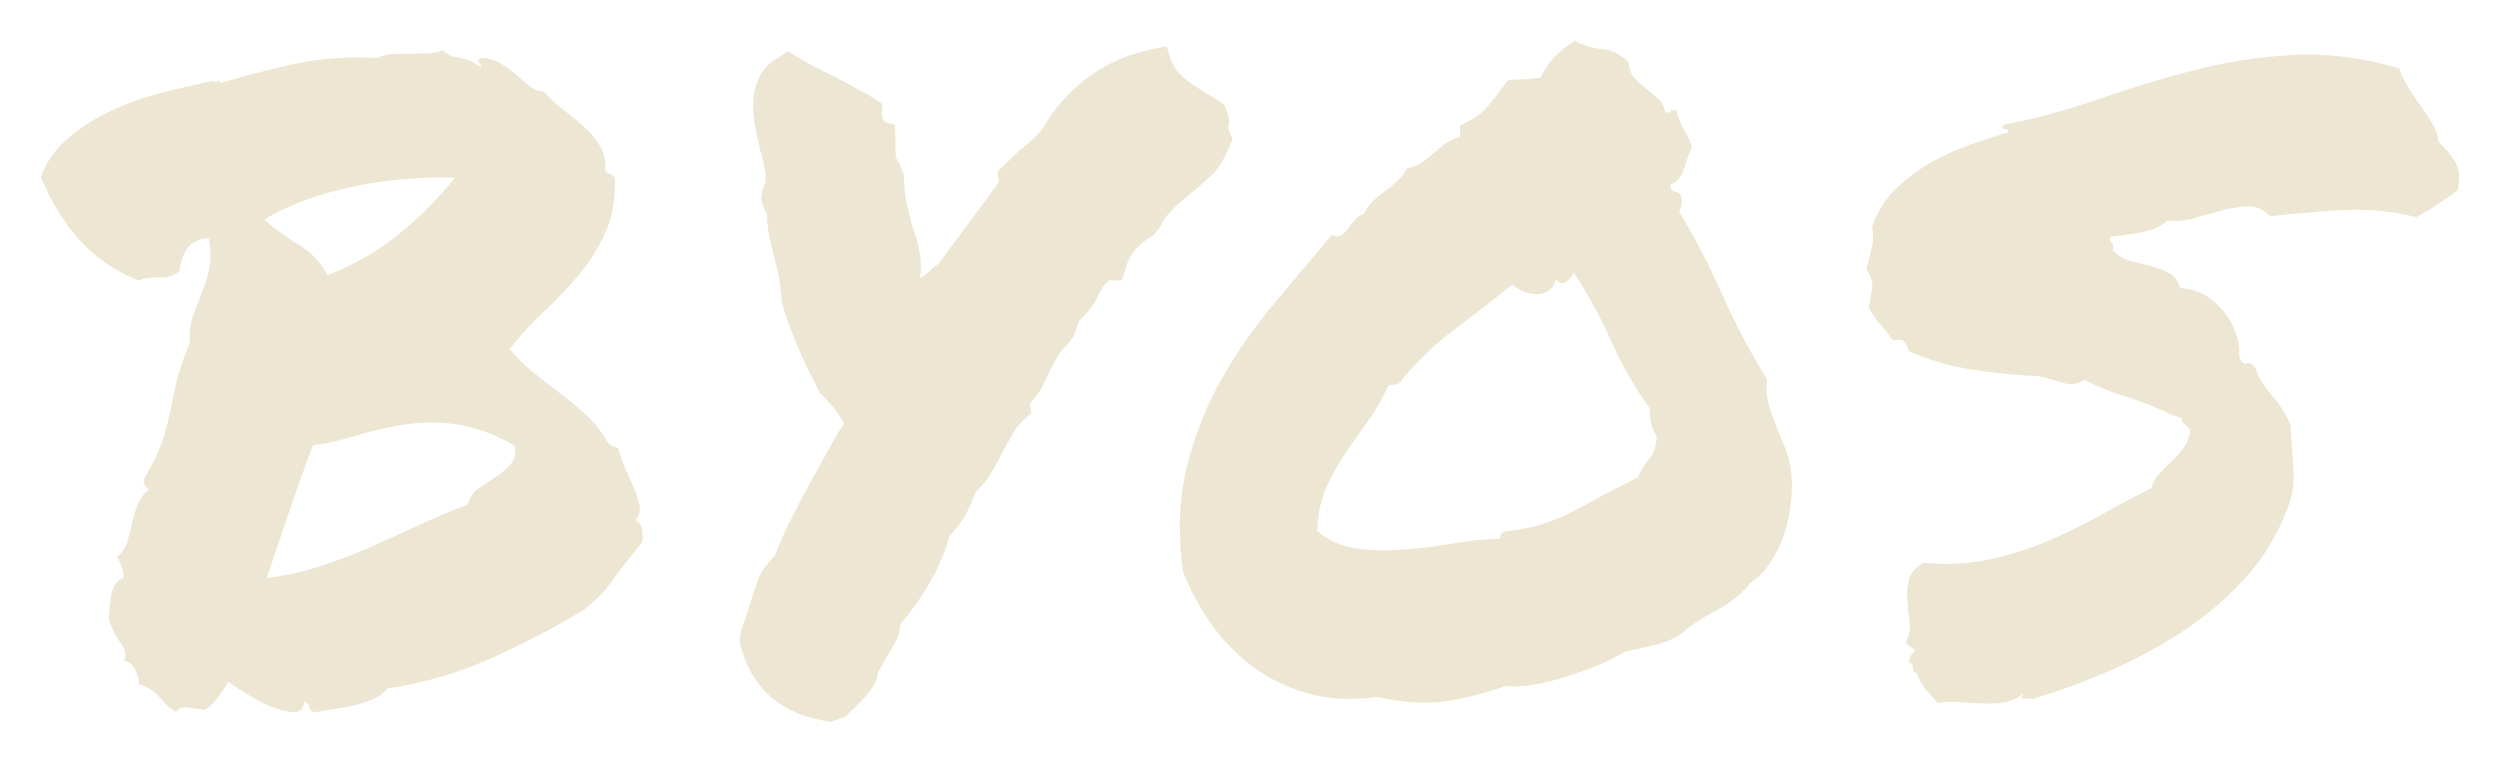
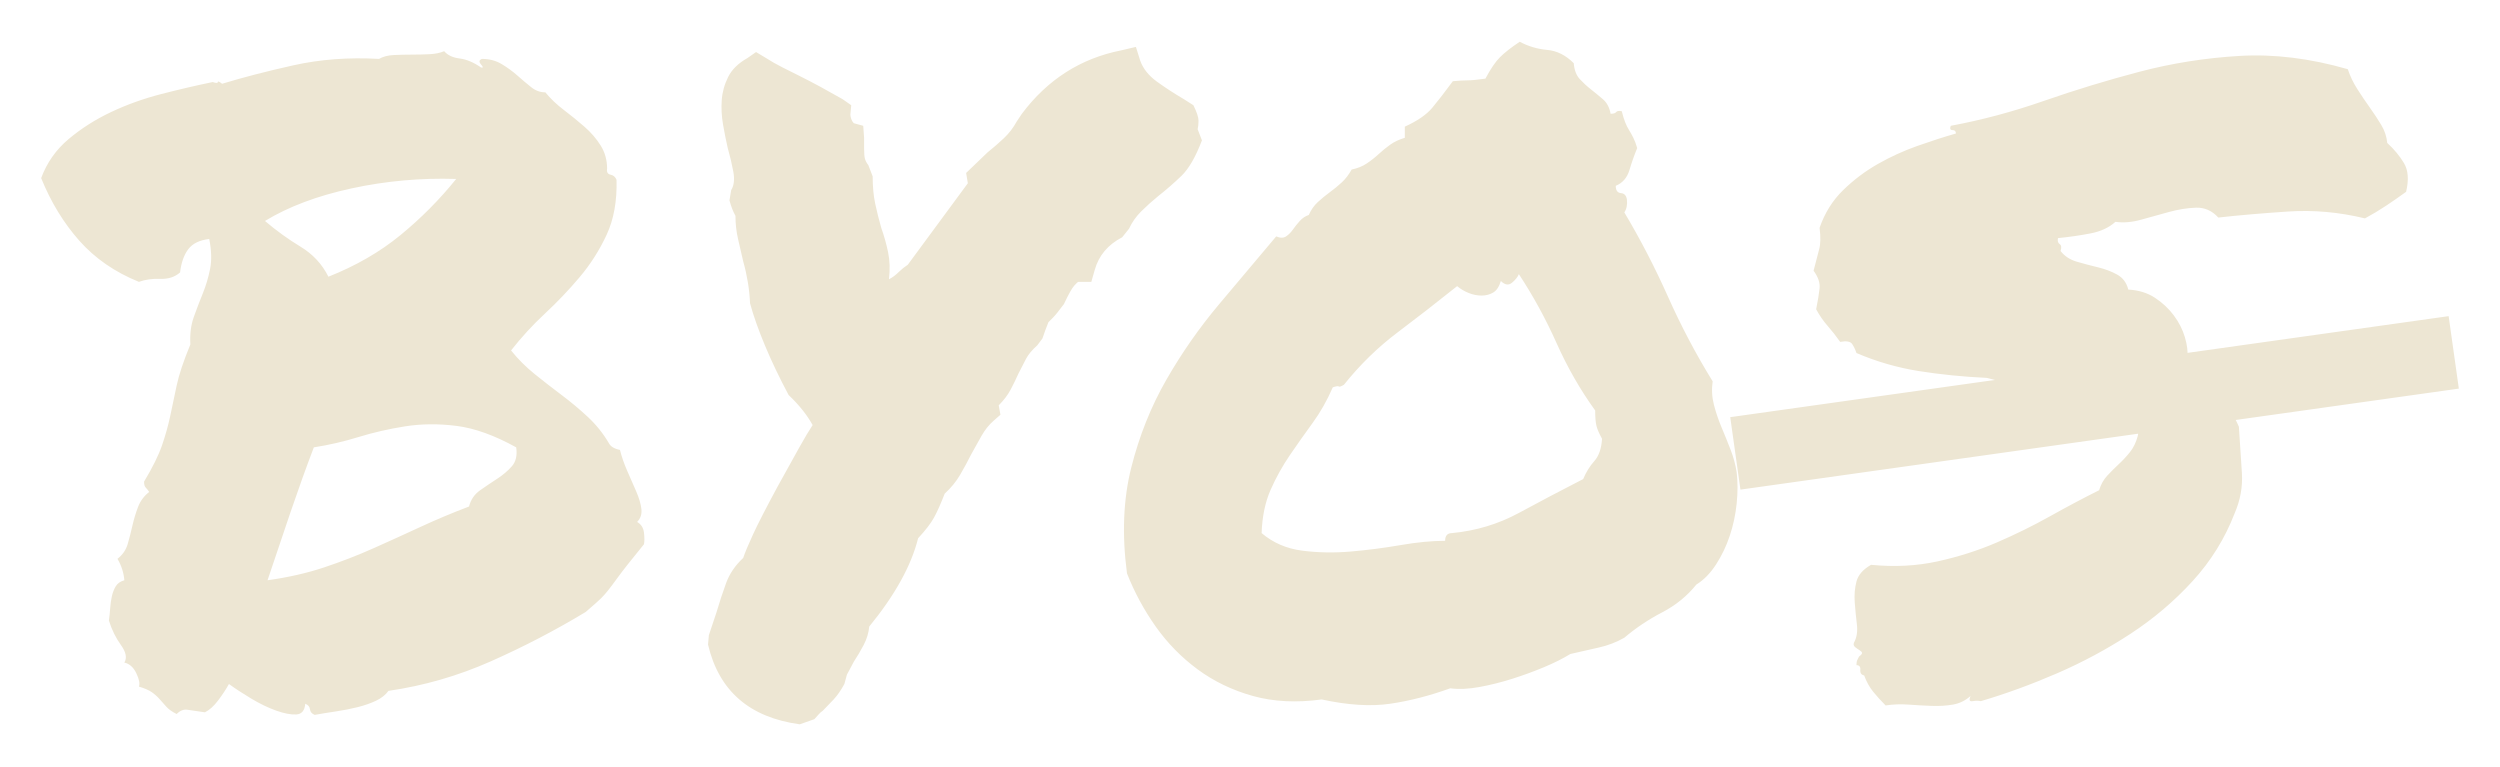
- <svg xmlns="http://www.w3.org/2000/svg" viewBox="-78.8 -810.8 2922.4 891.5" width="731" height="223" role="img" aria-label="BYOS">
-   <path fill="#EDE6D3" d="M83 -483Q41 -500 13.5 -531.0Q-14 -562 -31 -604Q-21 -631 1.0 -649.5Q23 -668 50.5 -681.0Q78 -694 109.0 -702.0Q140 -710 169 -716Q175 -714 175.0 -716.0Q175 -718 180 -714Q216 -725 263.0 -735.5Q310 -746 363 -743Q370 -747 380.0 -747.5Q390 -748 401.0 -748.0Q412 -748 422.0 -748.5Q432 -749 439 -752Q445 -745 457.0 -743.5Q469 -742 482 -733Q486 -732 482.0 -736.5Q478 -741 483 -743Q496 -743 506.0 -737.0Q516 -731 524.5 -723.5Q533 -716 540.5 -710.0Q548 -704 557 -704Q566 -693 578.5 -683.5Q591 -674 602.5 -664.0Q614 -654 621.5 -642.0Q629 -630 629 -615Q628 -609 633.0 -608.0Q638 -607 640 -602Q641 -565 628.5 -538.0Q616 -511 597.0 -488.5Q578 -466 556.5 -446.0Q535 -426 517 -403Q529 -388 544.5 -375.5Q560 -363 576.0 -351.0Q592 -339 606.5 -325.5Q621 -312 631 -295Q634 -289 644 -287Q647 -275 652.5 -262.5Q658 -250 663.0 -238.5Q668 -227 669.0 -218.0Q670 -209 664 -203Q671 -199 672.0 -190.5Q673 -182 672 -177Q650 -150 642.0 -139.0Q634 -128 630.0 -123.0Q626 -118 622.0 -114.0Q618 -110 604 -98Q551 -66 493.5 -40.5Q436 -15 374 -6Q369 1 359.5 5.5Q350 10 338.0 13.0Q326 16 312.5 18.0Q299 20 288 22Q283 20 282.5 15.5Q282 11 277 9Q276 21 266.5 21.5Q257 22 243.0 17.0Q229 12 214.0 3.0Q199 -6 188 -14Q183 -5 175.5 5.0Q168 15 160 19Q146 17 139.5 16.0Q133 15 127 21Q119 17 115.0 12.5Q111 8 107.0 3.5Q103 -1 98.0 -4.5Q93 -8 83 -11Q85 -16 80.0 -26.5Q75 -37 66 -39Q71 -47 62.0 -59.5Q53 -72 48 -88Q49 -95 49.5 -102.5Q50 -110 51.5 -116.5Q53 -123 56.0 -128.0Q59 -133 66 -135Q65 -148 58 -160Q67 -167 70.0 -177.5Q73 -188 75.5 -199.0Q78 -210 82.0 -220.5Q86 -231 95 -238Q93 -241 91.0 -243.0Q89 -245 89 -250Q104 -275 110.0 -292.5Q116 -310 119.5 -326.5Q123 -343 127.0 -362.0Q131 -381 143 -410Q142 -428 147.0 -442.0Q152 -456 157.5 -469.5Q163 -483 166.0 -498.0Q169 -513 165 -533Q148 -531 140.5 -521.0Q133 -511 131 -494Q122 -486 108.0 -486.5Q94 -487 83 -483ZM523 -290Q485 -311 453.5 -315.0Q422 -319 393.5 -314.5Q365 -310 339.0 -302.0Q313 -294 287 -290Q274 -256 260.0 -215.0Q246 -174 233 -135Q269 -140 299.0 -150.0Q329 -160 357.0 -172.5Q385 -185 412.0 -197.5Q439 -210 468 -221Q471 -233 481.0 -240.0Q491 -247 501.0 -253.5Q511 -260 518.0 -268.0Q525 -276 523 -290ZM453 -603Q391 -605 331.0 -592.0Q271 -579 230 -554Q250 -537 271.5 -524.0Q293 -511 304 -489Q352 -508 388.0 -537.5Q424 -567 453 -603ZM892.9 33Q804.9 21 785.9 -60L786.9 -71Q790.9 -83 795.9 -98Q800.9 -115 806.9 -131.5Q812.9 -148 826.9 -161Q829.9 -170 838.4 -188.5Q846.9 -207 866.9 -244Q882.9 -273 892.4 -290.0Q901.9 -307 907.9 -316Q897.9 -334 879.9 -351Q863.9 -381 852.4 -408.5Q840.9 -436 834.9 -458Q833.9 -482 826.9 -507Q823.9 -520 820.9 -533.0Q817.9 -546 817.9 -560Q813.9 -567 810.9 -578L812.9 -590Q817.9 -598 815.4 -611.5Q812.9 -625 808.9 -639Q805.9 -652 803.4 -666.5Q800.9 -681 801.9 -695.0Q802.9 -709 809.4 -722.0Q815.9 -735 831.9 -744L841.9 -751L851.9 -745Q862.9 -738 872.9 -733.0Q882.9 -728 892.9 -723Q904.9 -717 916.9 -710.5Q928.9 -704 942.9 -696L952.9 -689L951.9 -678Q951.9 -676 952.9 -673.0Q953.9 -670 955.9 -668L966.9 -665L967.9 -651V-639Q967.9 -630 968.9 -626.5Q969.9 -623 972.9 -619L977.9 -606Q977.9 -588 980.9 -574.0Q983.9 -560 987.9 -546Q992.9 -532 995.9 -517.5Q998.9 -503 996.9 -486Q1002.9 -489 1008.9 -495Q1010.9 -497 1013.4 -499.0Q1015.9 -501 1018.9 -503L1088.9 -598L1086.9 -610L1111.9 -634Q1121.9 -642 1130.9 -650.5Q1139.9 -659 1145.9 -670L1151.9 -679Q1196.9 -739 1267.9 -753L1284.9 -757L1289.9 -741Q1294.9 -727 1309.4 -716.5Q1323.9 -706 1340.9 -696L1351.9 -689Q1357.9 -677 1357.9 -671.0Q1357.9 -665 1356.9 -661L1361.9 -648Q1350.9 -619 1337.9 -606.5Q1324.9 -594 1310.9 -583Q1299.9 -574 1290.9 -565.0Q1281.9 -556 1276.9 -545L1268.9 -535Q1243.9 -522 1236.9 -497L1232.9 -483H1217.9Q1216.9 -483 1212.9 -478.5Q1208.9 -474 1200.9 -457Q1191.9 -445 1188.4 -441.5Q1184.9 -438 1182.9 -436Q1180.9 -431 1179.4 -427.0Q1177.9 -423 1175.9 -417L1169.9 -409Q1160.9 -401 1156.9 -393.5Q1152.9 -386 1147.9 -376Q1143.9 -367 1138.9 -357.5Q1133.9 -348 1124.9 -339L1126.9 -328L1118.9 -321Q1110.9 -314 1104.9 -303.5Q1098.9 -293 1092.9 -282Q1086.9 -270 1079.9 -258.0Q1072.9 -246 1061.9 -236Q1054.9 -218 1049.4 -208.0Q1043.9 -198 1030.9 -184Q1018.9 -136 973.9 -81Q972.9 -70 967.4 -59.5Q961.9 -49 955.9 -40Q953.9 -36 951.4 -31.5Q948.9 -27 947.9 -25L944.9 -14Q938.9 -3 932.4 4.0Q925.9 11 919.9 17Q916.9 19 914.4 22.0Q911.9 25 909.9 27ZM1530.9 4Q1486.9 10 1450.9 0.0Q1414.9 -10 1386.4 -31.0Q1357.9 -52 1337.4 -81.0Q1316.9 -110 1303.9 -143Q1294.9 -211 1308.9 -266.5Q1322.9 -322 1349.9 -369.0Q1376.9 -416 1411.4 -457.0Q1445.9 -498 1477.9 -536Q1484.9 -533 1489.4 -536.0Q1493.9 -539 1497.4 -544.0Q1500.9 -549 1505.4 -554.0Q1509.9 -559 1515.9 -561Q1519.9 -570 1526.4 -576.0Q1532.9 -582 1540.4 -587.5Q1547.9 -593 1554.4 -599.0Q1560.9 -605 1565.9 -614Q1575.9 -616 1583.4 -621.0Q1590.9 -626 1597.4 -632.0Q1603.9 -638 1610.9 -643.0Q1617.9 -648 1627.9 -651V-664Q1649.9 -674 1659.9 -686.0Q1669.9 -698 1683.9 -717Q1694.9 -718 1701.4 -718.0Q1707.9 -718 1721.9 -720Q1730.9 -737 1738.9 -745.0Q1746.9 -753 1761.9 -763Q1776.9 -755 1793.9 -753.5Q1810.9 -752 1824.9 -738Q1825.9 -726 1831.9 -719.5Q1837.9 -713 1844.9 -707.5Q1851.9 -702 1858.9 -696.0Q1865.9 -690 1867.9 -679Q1872.9 -679 1874.4 -681.0Q1875.9 -683 1880.9 -682Q1882.9 -674 1884.9 -669.0Q1886.9 -664 1889.4 -660.0Q1891.9 -656 1894.4 -651.0Q1896.9 -646 1898.9 -639Q1893.9 -627 1889.9 -613.5Q1885.9 -600 1873.9 -595Q1873.9 -587 1879.9 -586.5Q1885.9 -586 1886.9 -579Q1887.9 -570 1883.9 -564Q1911.9 -517 1934.9 -465.5Q1957.9 -414 1986.9 -367Q1984.9 -353 1988.4 -339.5Q1991.9 -326 1997.4 -313.0Q2002.9 -300 2007.9 -287.0Q2012.9 -274 2014.9 -261Q2016.9 -244 2014.9 -224.5Q2012.9 -205 2006.9 -187.0Q2000.9 -169 1990.9 -153.5Q1980.9 -138 1967.9 -130Q1951.9 -110 1927.9 -97.5Q1903.9 -85 1883.9 -68Q1869.9 -60 1853.9 -56.5Q1837.9 -53 1820.9 -49Q1807.9 -41 1789.9 -33.5Q1771.9 -26 1752.9 -20.0Q1733.9 -14 1714.9 -10.5Q1695.9 -7 1680.9 -9Q1644.9 4 1610.9 9.0Q1576.9 14 1530.9 4ZM1543.9 -360Q1533.9 -337 1520.4 -318.5Q1506.9 -300 1493.9 -281.0Q1480.9 -262 1471.4 -240.5Q1461.9 -219 1460.9 -190Q1480.9 -173 1508.4 -169.5Q1535.9 -166 1564.9 -168.5Q1593.9 -171 1622.9 -176.0Q1651.9 -181 1674.9 -181Q1674.9 -190 1682.9 -190Q1724.9 -194 1760.9 -213.5Q1796.9 -233 1835.9 -253Q1840.9 -265 1848.9 -274.0Q1856.9 -283 1857.9 -300Q1852.9 -309 1851.4 -315.0Q1849.9 -321 1849.9 -333Q1823.9 -369 1804.9 -411.5Q1785.9 -454 1760.9 -492Q1758.9 -487 1752.9 -482.0Q1746.9 -477 1739.9 -484Q1736.9 -474 1730.9 -470.5Q1724.9 -467 1717.4 -467.0Q1709.9 -467 1702.4 -470.0Q1694.9 -473 1688.9 -478Q1653.9 -450 1619.4 -424.0Q1584.9 -398 1556.9 -363Q1551.9 -360 1550.9 -361.0Q1549.9 -362 1543.9 -360ZM2105.8 -451Q2108.8 -466 2109.8 -475.5Q2110.8 -485 2102.8 -496Q2106.8 -512 2109.3 -521.0Q2111.8 -530 2109.8 -546Q2118.8 -572 2137.3 -590.0Q2155.8 -608 2177.8 -620.5Q2199.8 -633 2223.8 -641.5Q2247.8 -650 2268.8 -656Q2268.8 -660 2264.8 -660.0Q2260.8 -660 2262.8 -665Q2316.8 -675 2371.3 -694.0Q2425.8 -713 2482.8 -728.0Q2539.8 -743 2599.8 -746.5Q2659.8 -750 2725.8 -731Q2729.8 -719 2736.8 -708.0Q2743.8 -697 2751.3 -686.5Q2758.8 -676 2764.8 -666.0Q2770.8 -656 2771.8 -645Q2783.8 -634 2791.3 -621.5Q2798.8 -609 2793.8 -588Q2782.8 -580 2770.8 -572.0Q2758.8 -564 2745.8 -557Q2700.8 -568 2655.8 -565.0Q2610.8 -562 2574.8 -558Q2563.8 -570 2548.8 -569.5Q2533.8 -569 2517.3 -564.5Q2500.8 -560 2484.8 -555.5Q2468.8 -551 2454.8 -553Q2443.8 -543 2425.8 -539.5Q2407.8 -536 2387.8 -534Q2386.8 -529 2389.8 -527.0Q2392.8 -525 2390.8 -519Q2397.8 -510 2409.8 -506.5Q2421.8 -503 2434.3 -500.0Q2446.8 -497 2456.8 -491.5Q2466.8 -486 2469.8 -474Q2487.8 -473 2500.8 -464.5Q2513.8 -456 2522.8 -444.0Q2531.8 -432 2535.8 -418.5Q2539.8 -405 2538.8 -394Q2542.8 -384 2547.3 -386.0Q2551.8 -388 2557.8 -381Q2561.8 -366 2576.3 -349.5Q2590.8 -333 2598.8 -314Q2600.8 -284 2602.3 -260.0Q2603.8 -236 2593.8 -213Q2576.8 -169 2544.8 -134.0Q2512.8 -99 2472.3 -72.5Q2431.8 -46 2386.8 -26.5Q2341.8 -7 2297.8 6Q2293.8 5 2288.3 6.0Q2282.8 7 2285.8 0Q2276.8 8 2265.3 10.0Q2253.8 12 2240.3 11.5Q2226.8 11 2213.3 10.0Q2199.8 9 2186.8 11Q2178.8 3 2172.3 -5.0Q2165.8 -13 2161.8 -24Q2156.8 -25 2157.3 -30.5Q2157.8 -36 2152.8 -36Q2152.8 -40 2153.8 -42.0Q2154.8 -44 2155.8 -46Q2159.8 -49 2159.3 -50.5Q2158.8 -52 2156.3 -53.5Q2153.8 -55 2151.3 -57.0Q2148.8 -59 2149.8 -62Q2154.8 -71 2153.3 -83.5Q2151.8 -96 2150.8 -109.0Q2149.8 -122 2152.8 -133.5Q2155.8 -145 2169.8 -153Q2210.8 -149 2247.3 -157.0Q2283.8 -165 2316.3 -179.0Q2348.8 -193 2378.3 -209.5Q2407.8 -226 2435.8 -240Q2438.8 -250 2445.3 -257.0Q2451.8 -264 2458.8 -270.5Q2465.8 -277 2471.8 -284.5Q2477.8 -292 2480.8 -303Q2481.8 -307 2480.8 -309.0Q2479.8 -311 2477.8 -312.5Q2475.8 -314 2473.8 -316.0Q2471.8 -318 2471.8 -322Q2468.8 -323 2466.3 -324.0Q2463.8 -325 2461.8 -325Q2435.8 -338 2406.8 -347.0Q2377.8 -356 2357.8 -367Q2345.8 -359 2333.8 -363.0Q2321.8 -367 2304.8 -371Q2262.8 -373 2225.3 -379.0Q2187.8 -385 2152.8 -400Q2150.8 -406 2147.8 -410.5Q2144.8 -415 2133.8 -413Q2126.8 -423 2119.3 -431.5Q2111.8 -440 2105.8 -451Z" />
+ <svg xmlns="http://www.w3.org/2000/svg" viewBox="-79.0 -811.0 2915.5 892.0" width="731" height="224" role="img" aria-label="BYOS">
+   <path fill="#EDE6D3" d="M83 -483Q41 -500 13.5 -531Q-14 -562 -31 -604Q-21 -631 1 -649.5Q23 -668 50.5 -681Q78 -694 109 -702Q140 -710 169 -716Q175 -714 175 -716Q175 -718 180 -714Q216 -725 263 -735.5Q310 -746 363 -743Q370 -747 380 -747.5Q390 -748 401 -748Q412 -748 422 -748.5Q432 -749 439 -752Q445 -745 457 -743.5Q469 -742 482 -733Q486 -732 482 -736.5Q478 -741 483 -743Q496 -743 506 -737Q516 -731 524.5 -723.5Q533 -716 540.5 -710Q548 -704 557 -704Q566 -693 578.5 -683.5Q591 -674 602.5 -664Q614 -654 621.5 -642Q629 -630 629 -615Q628 -609 633 -608Q638 -607 640 -602Q641 -565 628.5 -538Q616 -511 597 -488.5Q578 -466 556.5 -446Q535 -426 517 -403Q529 -388 544.5 -375.5Q560 -363 576 -351Q592 -339 606.5 -325.5Q621 -312 631 -295Q634 -289 644 -287Q647 -275 652.5 -262.5Q658 -250 663 -238.5Q668 -227 669 -218Q670 -209 664 -203Q671 -199 672 -190.5Q673 -182 672 -177Q650 -150 642 -139Q634 -128 630 -123Q626 -118 622 -114Q618 -110 604 -98Q551 -66 493.5 -40.5Q436 -15 374 -6Q369 1 359.5 5.5Q350 10 338 13Q326 16 312.5 18Q299 20 288 22Q283 20 282.5 15.5Q282 11 277 9Q276 21 266.5 21.5Q257 22 243 17Q229 12 214 3Q199 -6 188 -14Q183 -5 175.5 5Q168 15 160 19Q146 17 139.5 16Q133 15 127 21Q119 17 115 12.5Q111 8 107 3.5Q103 -1 98 -4.5Q93 -8 83 -11Q85 -16 80 -26.5Q75 -37 66 -39Q71 -47 62 -59.5Q53 -72 48 -88Q49 -95 49.5 -102.5Q50 -110 51.5 -116.5Q53 -123 56 -128Q59 -133 66 -135Q65 -148 58 -160Q67 -167 70 -177.5Q73 -188 75.5 -199Q78 -210 82 -220.5Q86 -231 95 -238Q93 -241 91 -243Q89 -245 89 -250Q104 -275 110 -292.5Q116 -310 119.5 -326.5Q123 -343 127 -362Q131 -381 143 -410Q142 -428 147 -442Q152 -456 157.5 -469.5Q163 -483 166 -498Q169 -513 165 -533Q148 -531 140.5 -521Q133 -511 131 -494Q122 -486 108 -486.5Q94 -487 83 -483ZM523 -290Q485 -311 453.5 -315Q422 -319 393.5 -314.5Q365 -310 339 -302Q313 -294 287 -290Q274 -256 260 -215Q246 -174 233 -135Q269 -140 299 -150Q329 -160 357 -172.5Q385 -185 412 -197.5Q439 -210 468 -221Q471 -233 481 -240Q491 -247 501 -253.5Q511 -260 518 -268Q525 -276 523 -290ZM453 -603Q391 -605 331 -592Q271 -579 230 -554Q250 -537 271.5 -524Q293 -511 304 -489Q352 -508 388 -537.5Q424 -567 453 -603Z M853.7 33Q765.7 21 746.7 -60L747.7 -71Q751.7 -83 756.7 -98Q761.7 -115 767.7 -131.5Q773.7 -148 787.7 -161Q790.7 -170 799.2 -188.5Q807.7 -207 827.7 -244Q843.7 -273 853.2 -290Q862.7 -307 868.7 -316Q858.7 -334 840.7 -351Q824.7 -381 813.2 -408.5Q801.7 -436 795.7 -458Q794.7 -482 787.7 -507Q784.7 -520 781.7 -533Q778.7 -546 778.7 -560Q774.7 -567 771.7 -578L773.7 -590Q778.7 -598 776.2 -611.5Q773.7 -625 769.7 -639Q766.7 -652 764.2 -666.5Q761.7 -681 762.7 -695Q763.7 -709 770.2 -722Q776.7 -735 792.7 -744L802.7 -751L812.7 -745Q823.7 -738 833.7 -733Q843.7 -728 853.7 -723Q865.7 -717 877.7 -710.5Q889.7 -704 903.7 -696L913.7 -689L912.7 -678Q912.7 -676 913.7 -673Q914.7 -670 916.7 -668L927.7 -665L928.7 -651V-639Q928.7 -630 929.7 -626.5Q930.7 -623 933.7 -619L938.7 -606Q938.7 -588 941.7 -574Q944.7 -560 948.7 -546Q953.7 -532 956.7 -517.5Q959.7 -503 957.7 -486Q963.7 -489 969.7 -495Q971.7 -497 974.2 -499Q976.7 -501 979.7 -503L1049.7 -598L1047.7 -610L1072.7 -634Q1082.7 -642 1091.7 -650.5Q1100.7 -659 1106.7 -670L1112.7 -679Q1157.7 -739 1228.7 -753L1245.7 -757L1250.7 -741Q1255.7 -727 1270.2 -716.5Q1284.7 -706 1301.7 -696L1312.7 -689Q1318.7 -677 1318.7 -671Q1318.7 -665 1317.7 -661L1322.7 -648Q1311.7 -619 1298.7 -606.5Q1285.7 -594 1271.7 -583Q1260.7 -574 1251.7 -565Q1242.7 -556 1237.7 -545L1229.7 -535Q1204.7 -522 1197.7 -497L1193.7 -483H1178.7Q1177.7 -483 1173.7 -478.5Q1169.7 -474 1161.7 -457Q1152.7 -445 1149.2 -441.5Q1145.7 -438 1143.7 -436Q1141.7 -431 1140.2 -427Q1138.7 -423 1136.7 -417L1130.7 -409Q1121.7 -401 1117.7 -393.5Q1113.7 -386 1108.7 -376Q1104.7 -367 1099.7 -357.5Q1094.7 -348 1085.7 -339L1087.7 -328L1079.7 -321Q1071.7 -314 1065.7 -303.5Q1059.7 -293 1053.7 -282Q1047.7 -270 1040.7 -258Q1033.7 -246 1022.7 -236Q1015.7 -218 1010.2 -208Q1004.7 -198 991.7 -184Q979.7 -136 934.7 -81Q933.7 -70 928.2 -59.5Q922.7 -49 916.7 -40Q914.7 -36 912.2 -31.5Q909.7 -27 908.7 -25L905.7 -14Q899.7 -3 893.2 4Q886.7 11 880.7 17Q877.7 19 875.2 22Q872.7 25 870.7 27Z M1462.3 4Q1418.3 10 1382.3 0Q1346.3 -10 1317.8 -31Q1289.3 -52 1268.8 -81Q1248.3 -110 1235.3 -143Q1226.3 -211 1240.3 -266.5Q1254.3 -322 1281.3 -369Q1308.3 -416 1342.8 -457Q1377.3 -498 1409.3 -536Q1416.3 -533 1420.8 -536Q1425.3 -539 1428.8 -544Q1432.3 -549 1436.8 -554Q1441.3 -559 1447.3 -561Q1451.3 -570 1457.8 -576Q1464.3 -582 1471.8 -587.5Q1479.3 -593 1485.8 -599Q1492.3 -605 1497.3 -614Q1507.3 -616 1514.8 -621Q1522.3 -626 1528.8 -632Q1535.3 -638 1542.3 -643Q1549.3 -648 1559.3 -651V-664Q1581.3 -674 1591.3 -686Q1601.3 -698 1615.3 -717Q1626.3 -718 1632.8 -718Q1639.3 -718 1653.3 -720Q1662.3 -737 1670.3 -745Q1678.3 -753 1693.3 -763Q1708.3 -755 1725.3 -753.5Q1742.3 -752 1756.3 -738Q1757.3 -726 1763.3 -719.5Q1769.3 -713 1776.3 -707.5Q1783.3 -702 1790.3 -696Q1797.3 -690 1799.3 -679Q1804.3 -679 1805.8 -681Q1807.3 -683 1812.3 -682Q1814.3 -674 1816.3 -669Q1818.3 -664 1820.8 -660Q1823.3 -656 1825.8 -651Q1828.3 -646 1830.3 -639Q1825.3 -627 1821.3 -613.5Q1817.3 -600 1805.3 -595Q1805.3 -587 1811.3 -586.5Q1817.3 -586 1818.3 -579Q1819.3 -570 1815.3 -564Q1843.3 -517 1866.3 -465.5Q1889.3 -414 1918.3 -367Q1916.3 -353 1919.8 -339.5Q1923.3 -326 1928.8 -313Q1934.3 -300 1939.3 -287Q1944.3 -274 1946.3 -261Q1948.3 -244 1946.3 -224.5Q1944.3 -205 1938.3 -187Q1932.3 -169 1922.3 -153.5Q1912.3 -138 1899.3 -130Q1883.3 -110 1859.3 -97.5Q1835.3 -85 1815.3 -68Q1801.3 -60 1785.3 -56.5Q1769.3 -53 1752.3 -49Q1739.3 -41 1721.3 -33.5Q1703.3 -26 1684.3 -20Q1665.3 -14 1646.3 -10.5Q1627.3 -7 1612.3 -9Q1576.3 4 1542.3 9Q1508.3 14 1462.3 4ZM1475.3 -360Q1465.3 -337 1451.8 -318.5Q1438.3 -300 1425.3 -281Q1412.3 -262 1402.8 -240.5Q1393.3 -219 1392.3 -190Q1412.3 -173 1439.8 -169.5Q1467.3 -166 1496.3 -168.5Q1525.3 -171 1554.3 -176Q1583.3 -181 1606.3 -181Q1606.3 -190 1614.3 -190Q1656.3 -194 1692.3 -213.5Q1728.3 -233 1767.3 -253Q1772.3 -265 1780.3 -274Q1788.3 -283 1789.3 -300Q1784.3 -309 1782.8 -315Q1781.3 -321 1781.3 -333Q1755.3 -369 1736.3 -411.5Q1717.3 -454 1692.3 -492Q1690.3 -487 1684.3 -482Q1678.3 -477 1671.3 -484Q1668.3 -474 1662.3 -470.5Q1656.3 -467 1648.8 -467Q1641.3 -467 1633.8 -470Q1626.3 -473 1620.3 -478Q1585.3 -450 1550.8 -424Q1516.3 -398 1488.3 -363Q1483.3 -360 1482.3 -361Q1481.3 -362 1475.3 -360Z M2039 -451Q2042 -466 2043 -475.5Q2044 -485 2036 -496Q2040 -512 2042.5 -521Q2045 -530 2043 -546Q2052 -572 2070.5 -590Q2089 -608 2111 -620.5Q2133 -633 2157 -641.5Q2181 -650 2202 -656Q2202 -660 2198 -660Q2194 -660 2196 -665Q2250 -675 2304.5 -694Q2359 -713 2416 -728Q2473 -743 2533 -746.5Q2593 -750 2659 -731Q2663 -719 2670 -708Q2677 -697 2684.5 -686.5Q2692 -676 2698 -666Q2704 -656 2705 -645Q2717 -634 2724.5 -621.5Q2732 -609 2727 -588Q2716 -580 2704 -572Q2692 -564 2679 -557Q2634 -568 2589 -565Q2544 -562 2508 -558Q2497 -570 2482 -569.5Q2467 -569 2450.5 -564.5Q2434 -560 2418 -555.5Q2402 -551 2388 -553Q2377 -543 2359 -539.5Q2341 -536 2321 -534Q2320 -529 2323 -527Q2326 -525 2324 -519Q2331 -510 2343 -506.5Q2355 -503 2367.5 -500Q2380 -497 2390 -491.5Q2400 -486 2403 -474Q2421 -473 2434 -464.5Q2447 -456 2456 -444Q2465 -432 2469 -418.5Q2473 -405 2472 -394Q2476 -384 2480.5 -386Q2485 -388 2491 -381Q2495 -366 2509.5 -349.5Q2524 -333 2532 -314Q2534 -284 2535.5 -260Q2537 -236 2527 -213Q2510 -169 2478 -134Q2446 -99 2405.5 -72.5Q2365 -46 2320 -26.5Q2275 -7 2231 6Q2227 5 2221.5 6Q2216 7 2219 0Q2210 8 2198.5 10Q2187 12 2173.5 11.5Q2160 11 2146.5 10Q2133 9 2120 11Q2112 3 2105.5 -5Q2099 -13 2095 -24Q2090 -25 2090.5 -30.5Q2091 -36 2086 -36Q2086 -40 2087 -42Q2088 -44 2089 -46Q2093 -49 2092.5 -50.5Q2092 -52 2089.5 -53.5Q2087 -55 2084.5 -57Q2082 -59 2083 -62Q2088 -71 2086.5 -83.5Q2085 -96 2084 -109Q2083 -122 2086 -133.5Q2089 -145 2103 -153Q2144 -149 2180.5 -157Q2217 -165 2249.5 -179Q2282 -193 2311.5 -209.5Q2341 -226 2369 -240Q2372 -250 2378.5 -257Q2385 -264 2392 -270.5Q2399 -277 2405 -284.5Q2411 -292 2414 -303Q2415 -307 2414 -309Q2413 -311 2411 -312.5Q2409 -314 2407 -316Q2405 -318 2405 -322Q2402 -323 2399.5 -324Q2397 -325 2395 -325Q2369 -338 2340 -347Q2311 -356 2291 -367Q2279 -359 2267 -363Q2255 -367 2238 -371Q2196 -373 2158.5 -379Q2121 -385 2086 -400Q2084 -406 2081 -410.5Q2078 -415 2067 -413Q2060 -423 2052.5 -431.5Q2045 -440 2039 -451Z M1938.8 -325.2 L2776.6 -443.0 L2788.5 -358.5 L1950.7 -240.7 Z" />
</svg>
